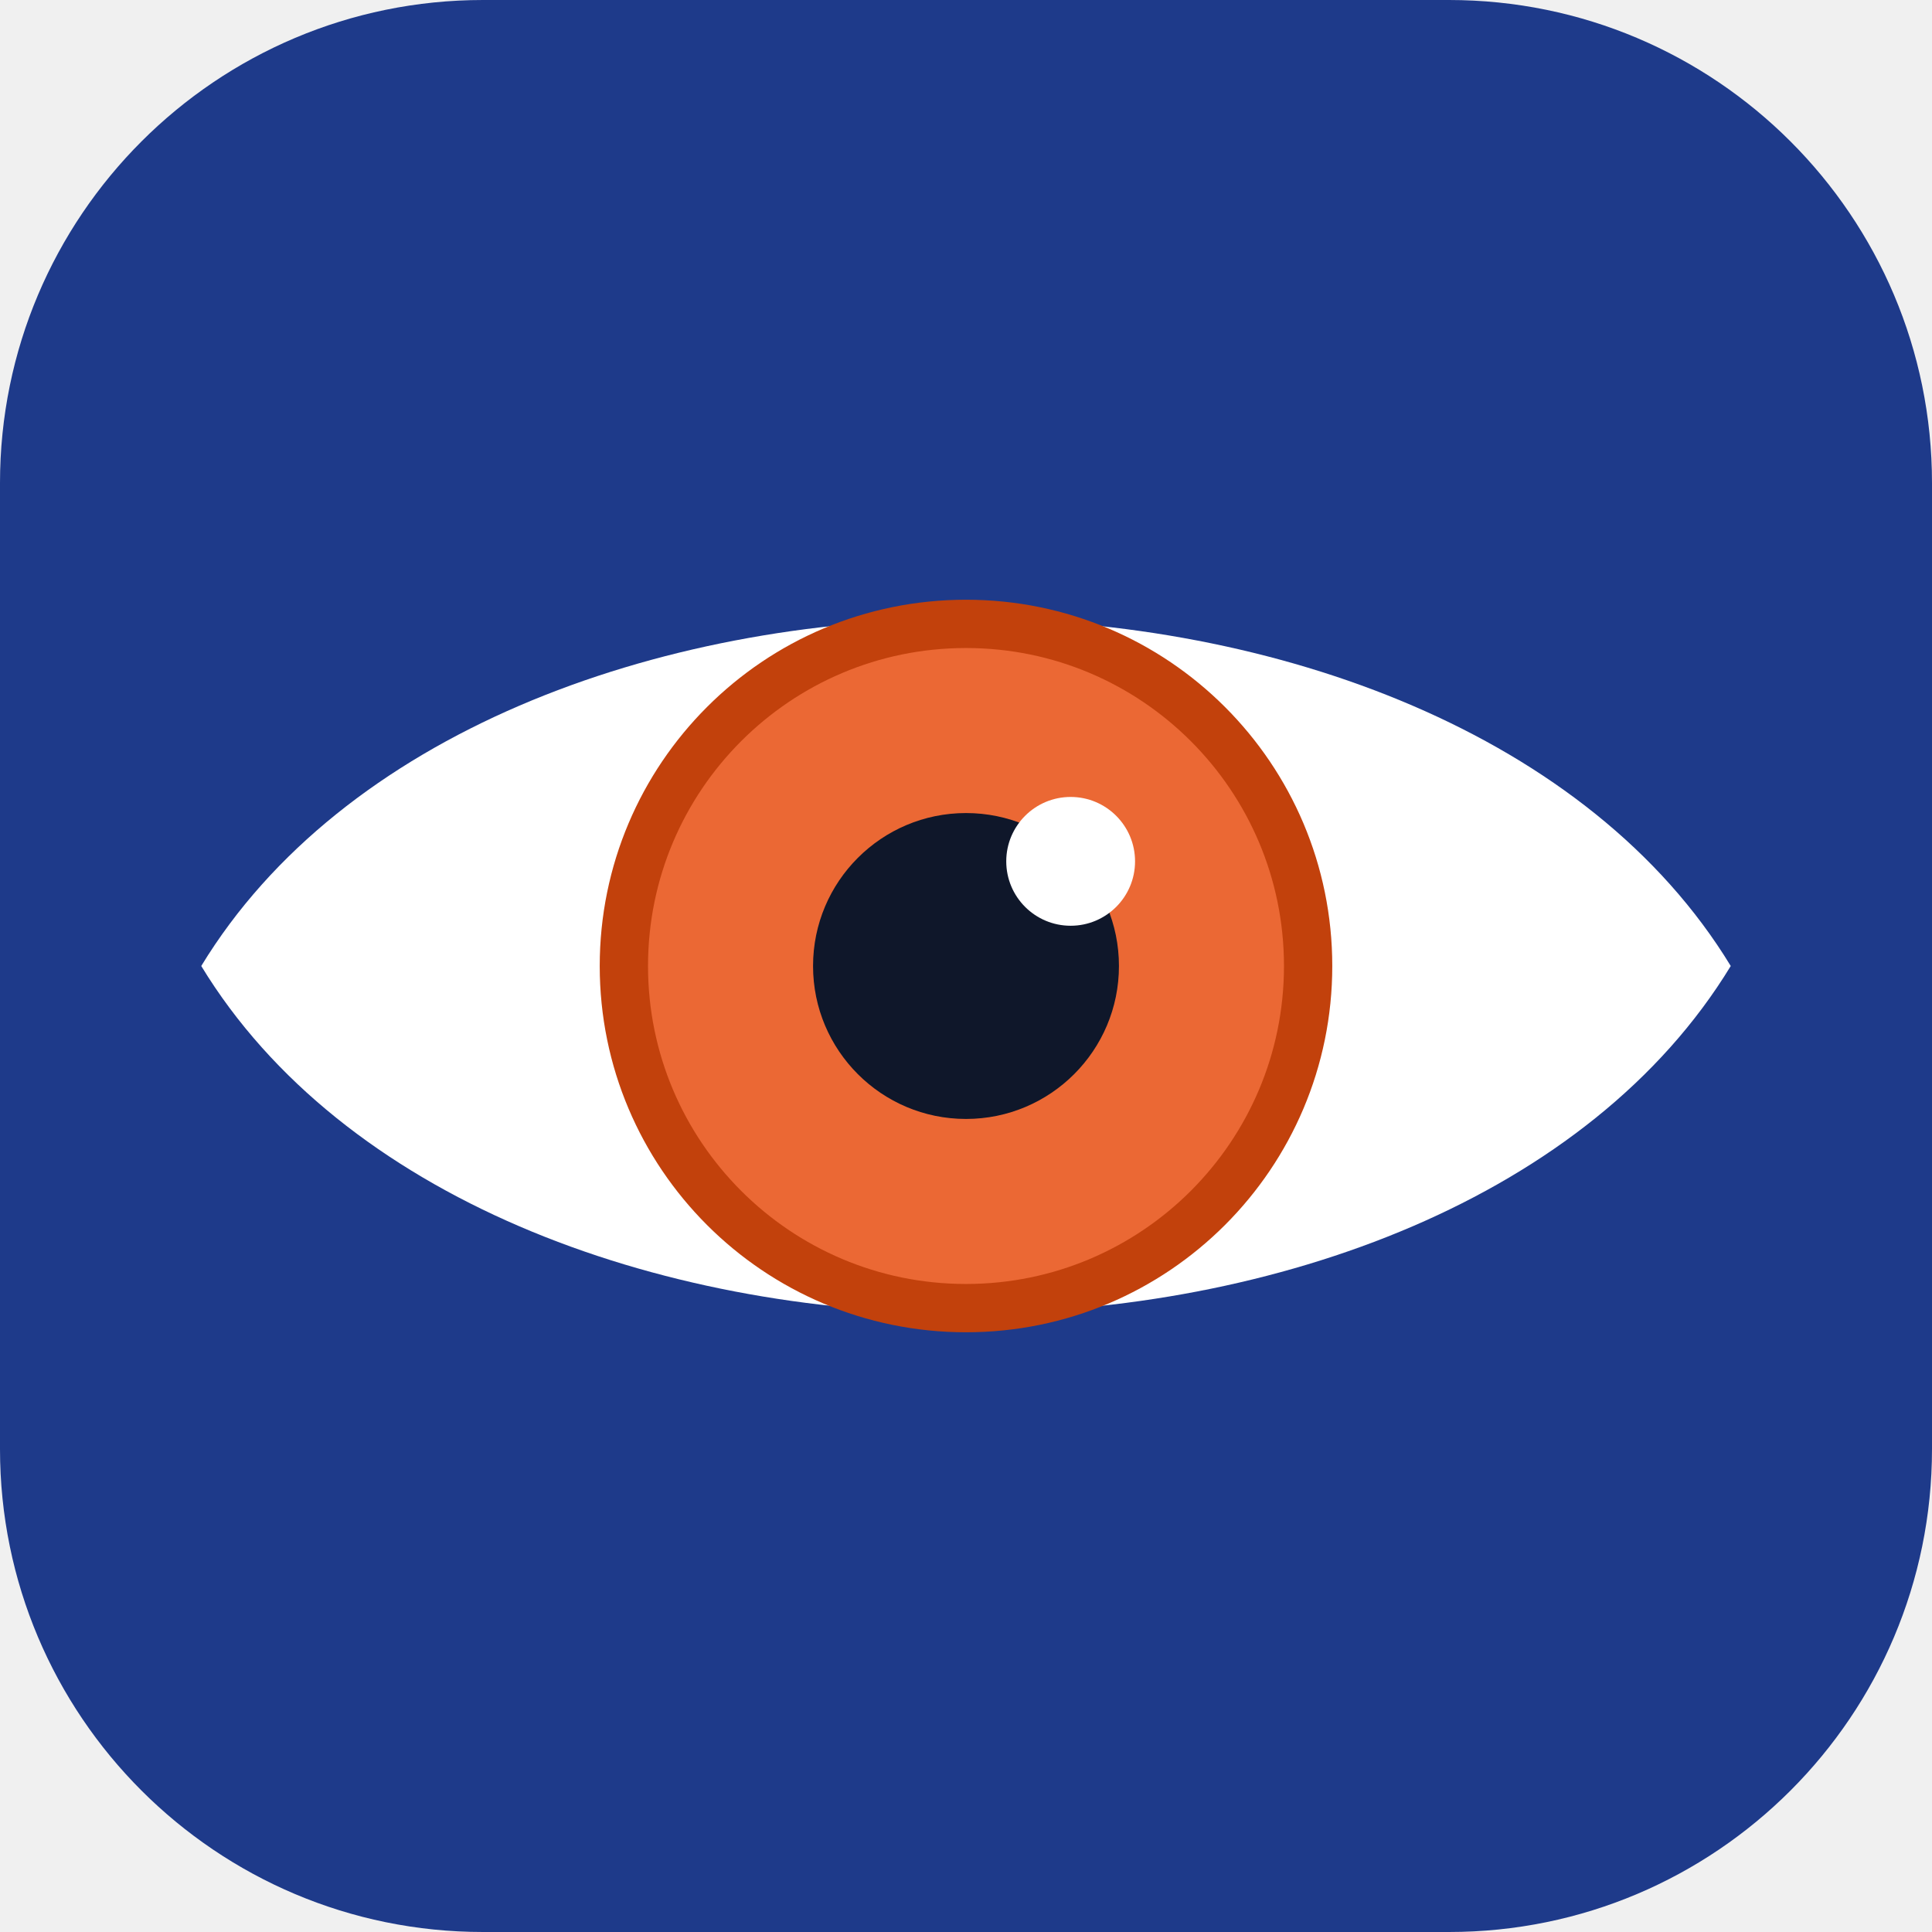
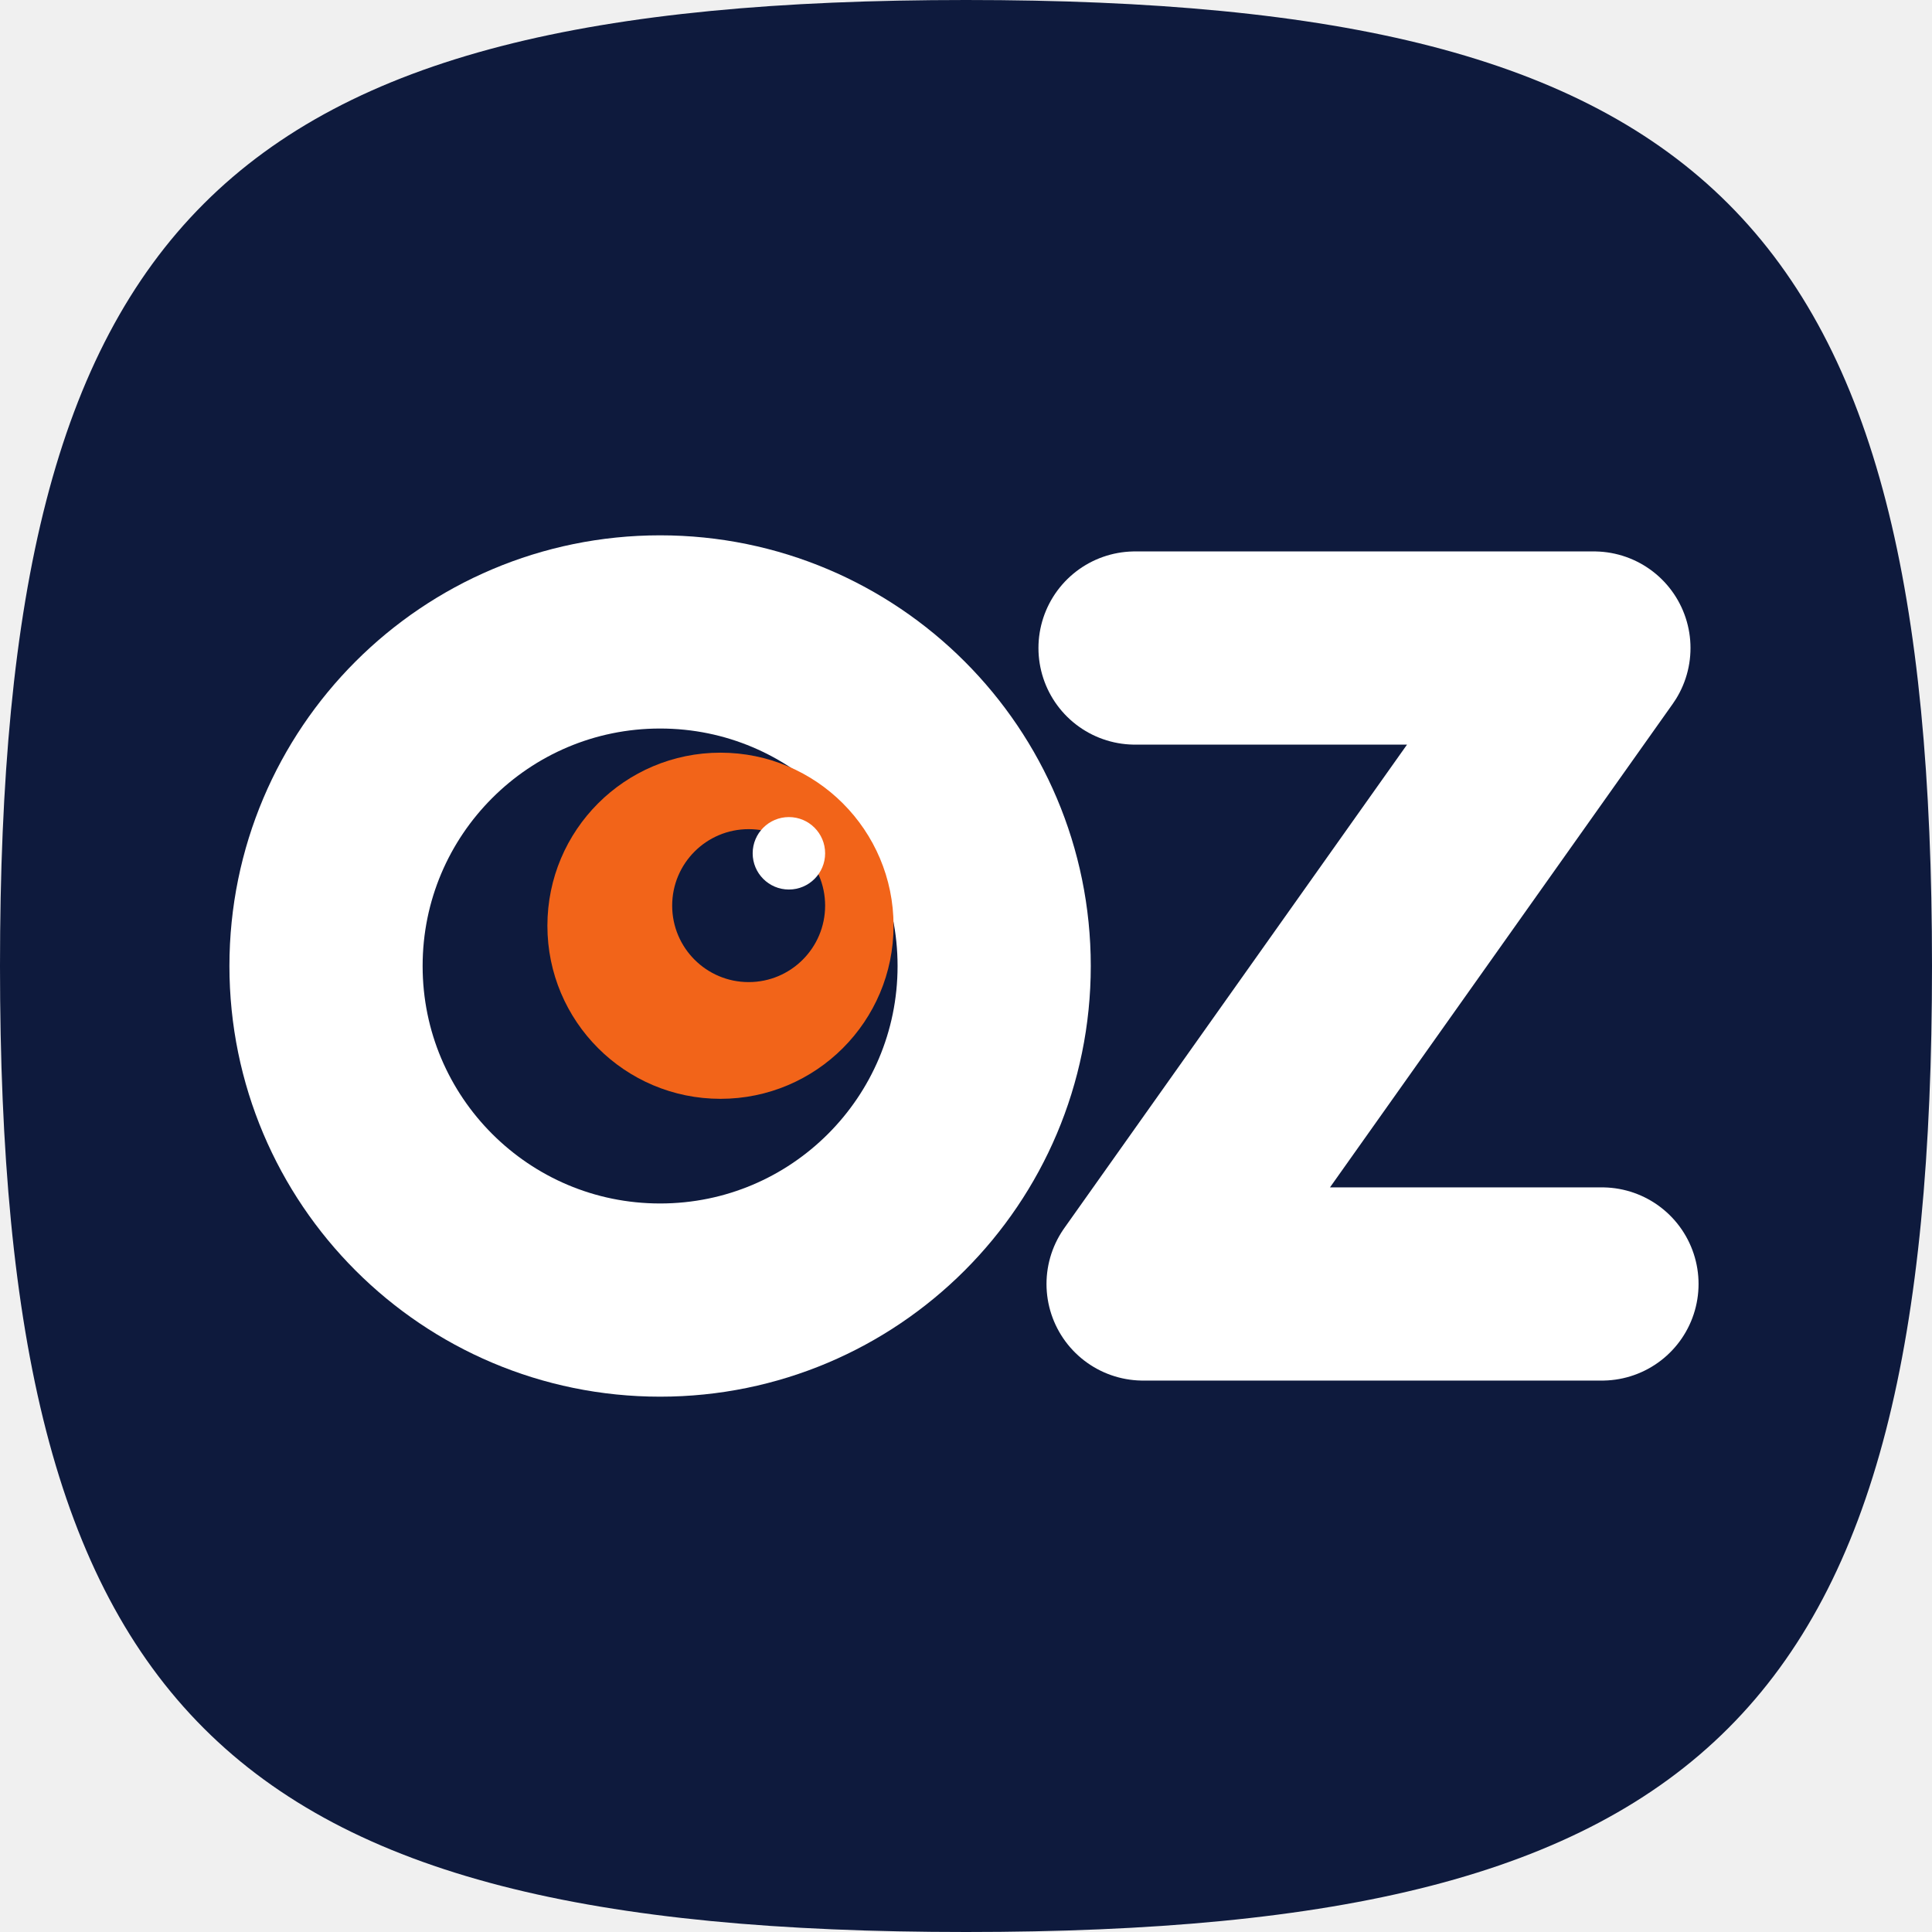
<svg xmlns="http://www.w3.org/2000/svg" viewBox="0 0 48 48">
-   <rect width="48" height="48" rx="12" fill="#1e3a8a" />
-   <path d="M5 24C12 12.5 36 12.5 43 24C36 35.5 12 35.5 5 24Z" fill="#fff" />
-   <circle cx="24" cy="24" r="8.5" fill="#eb6834" stroke="#c2410c" stroke-width="1.2" />
-   <circle cx="24" cy="24" r="3.8" fill="#0f172a" />
-   <circle cx="26.6" cy="21.4" r="1.6" fill="#fff" />
+   <path d="M24 0C42.5 0 48 5.5 48 24S42.5 48 24 48 0 42.5 0 24 5.5 0 24 0Z" fill="#0e1a3d" />
+   <circle cx="16.4" cy="24" r="8.3" fill="none" stroke="#fff" stroke-width="4.8" />
+   <circle cx="17.9" cy="23" r="4.3" fill="#f26419" />
+   <circle cx="18.6" cy="22.5" r="1.9" fill="#0e1a3d" />
+   <circle cx="19.6" cy="21.2" r=".9" fill="#fff" />
+   <path d="M28.2 16.1H39.6L28.4 31.9H39.8" fill="none" stroke="#fff" stroke-width="4.8" stroke-linejoin="round" stroke-linecap="round" />
</svg>
